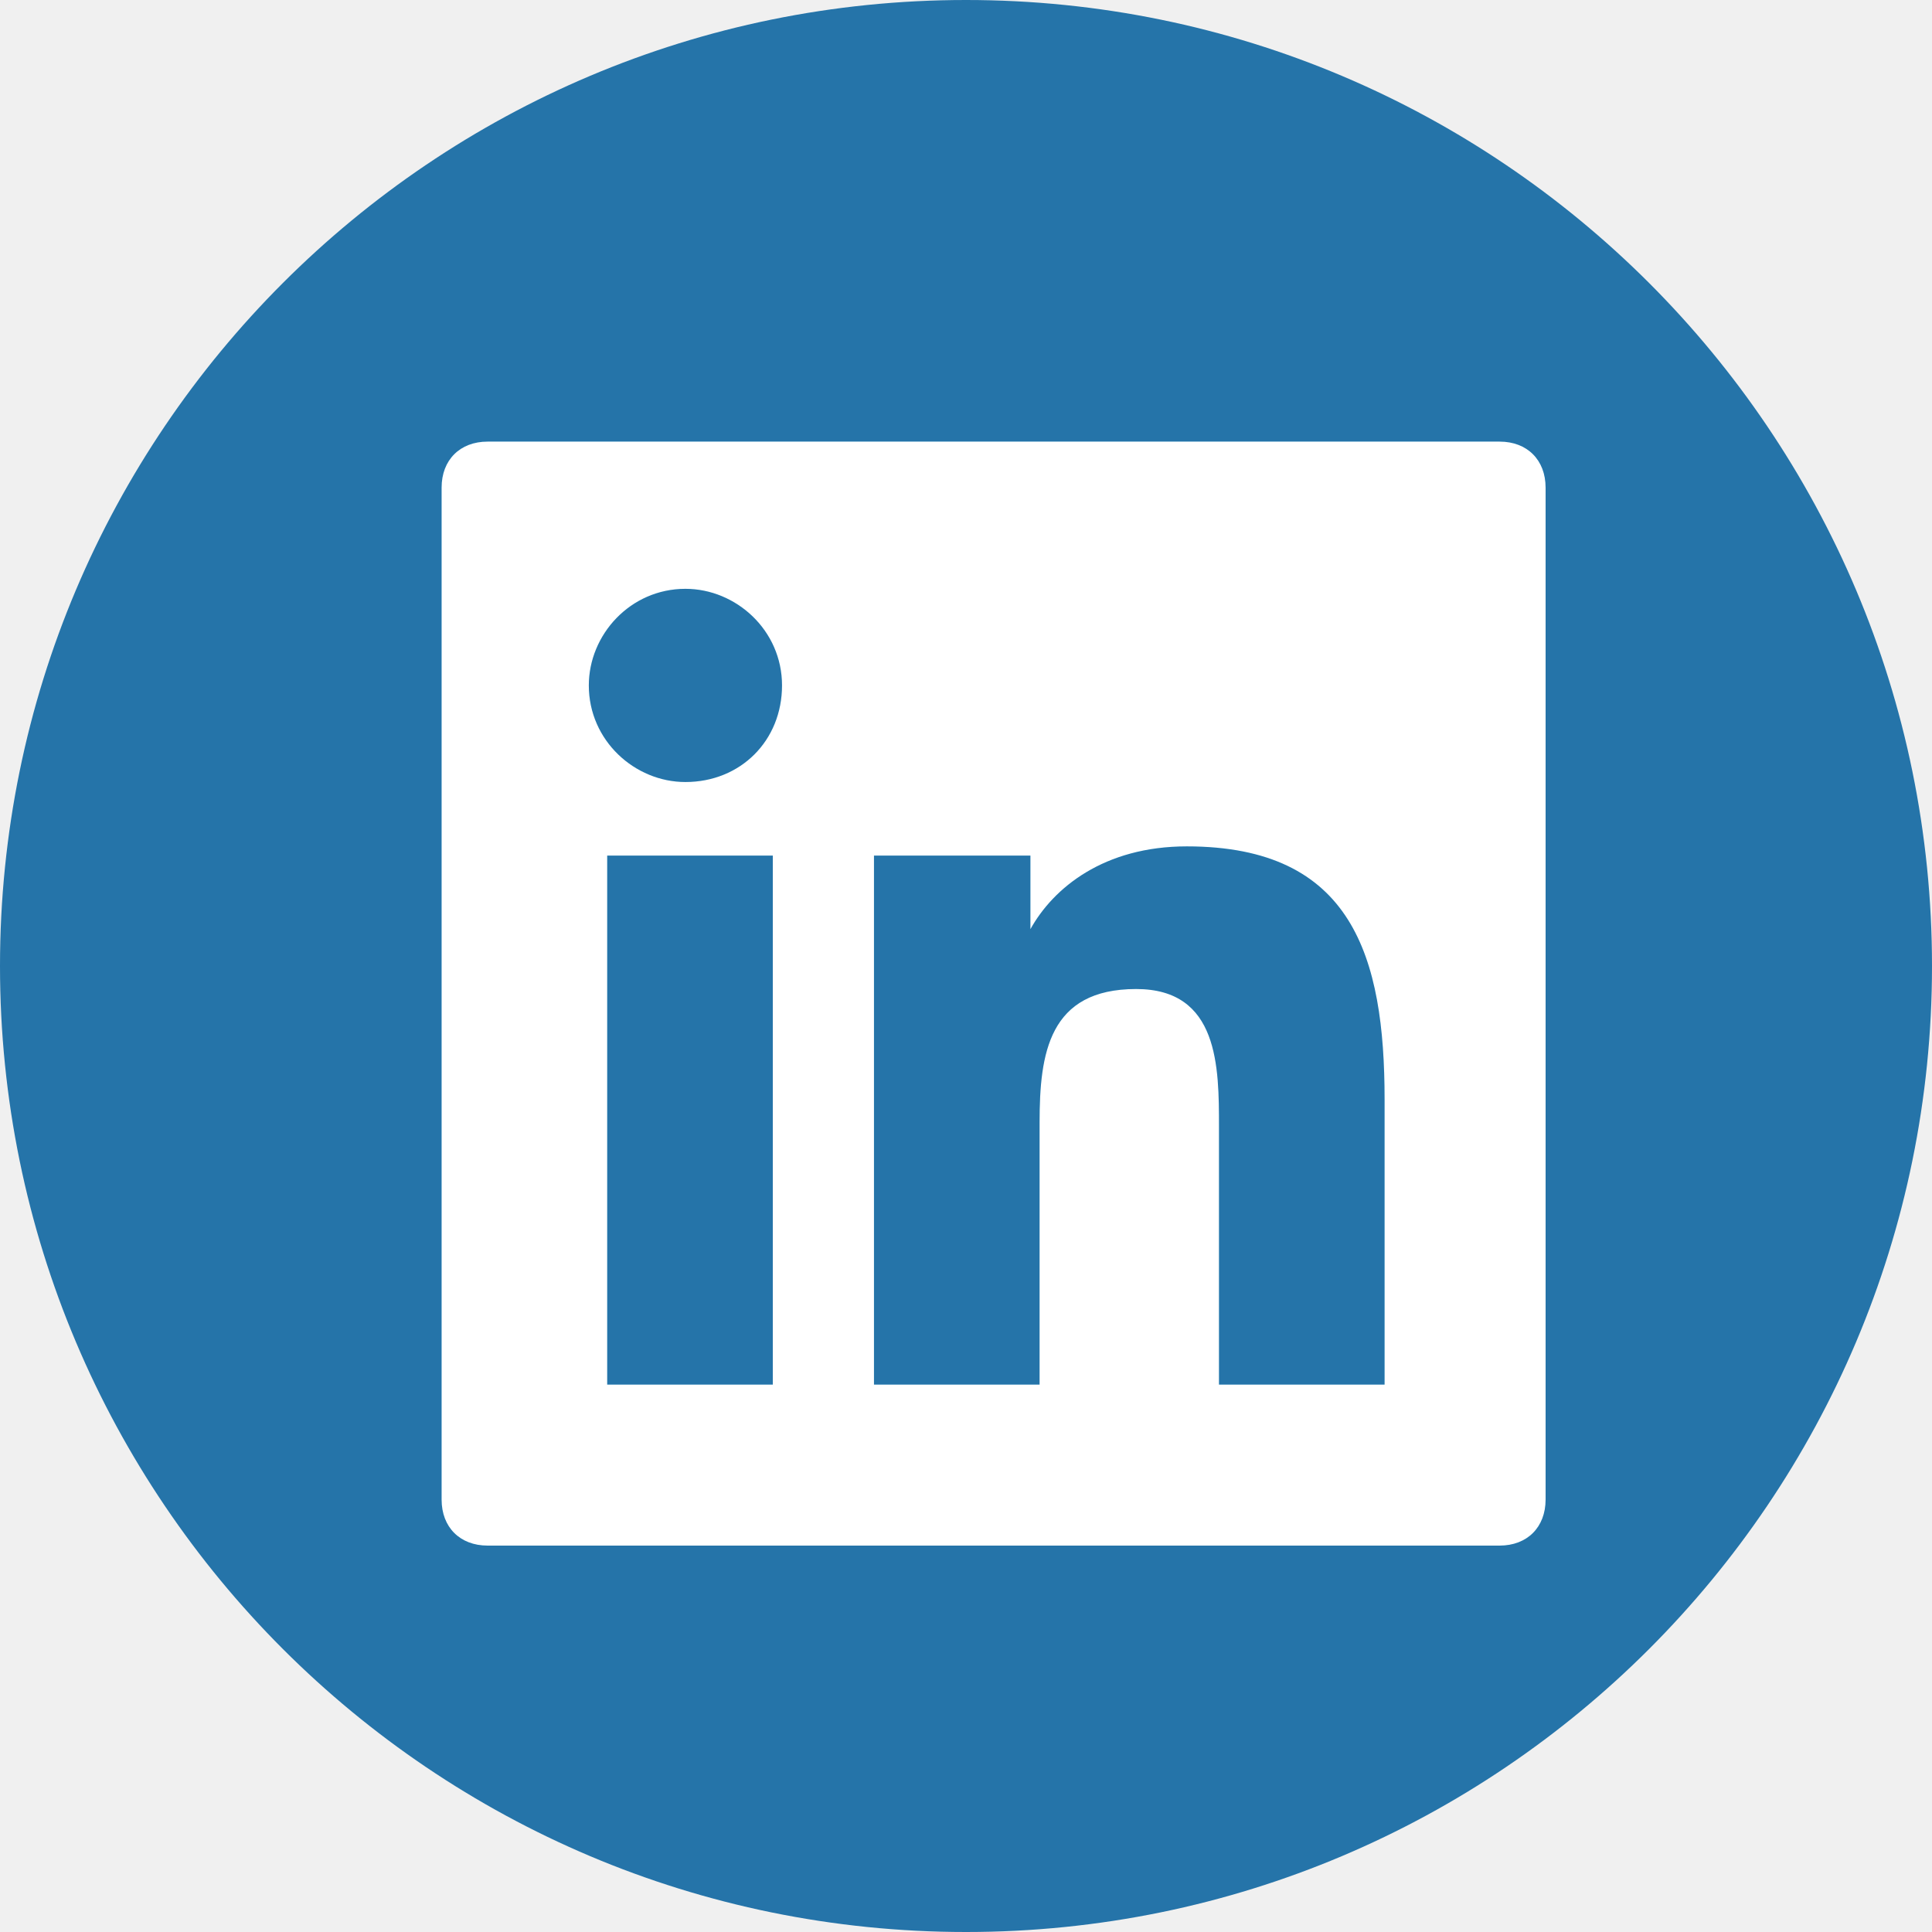
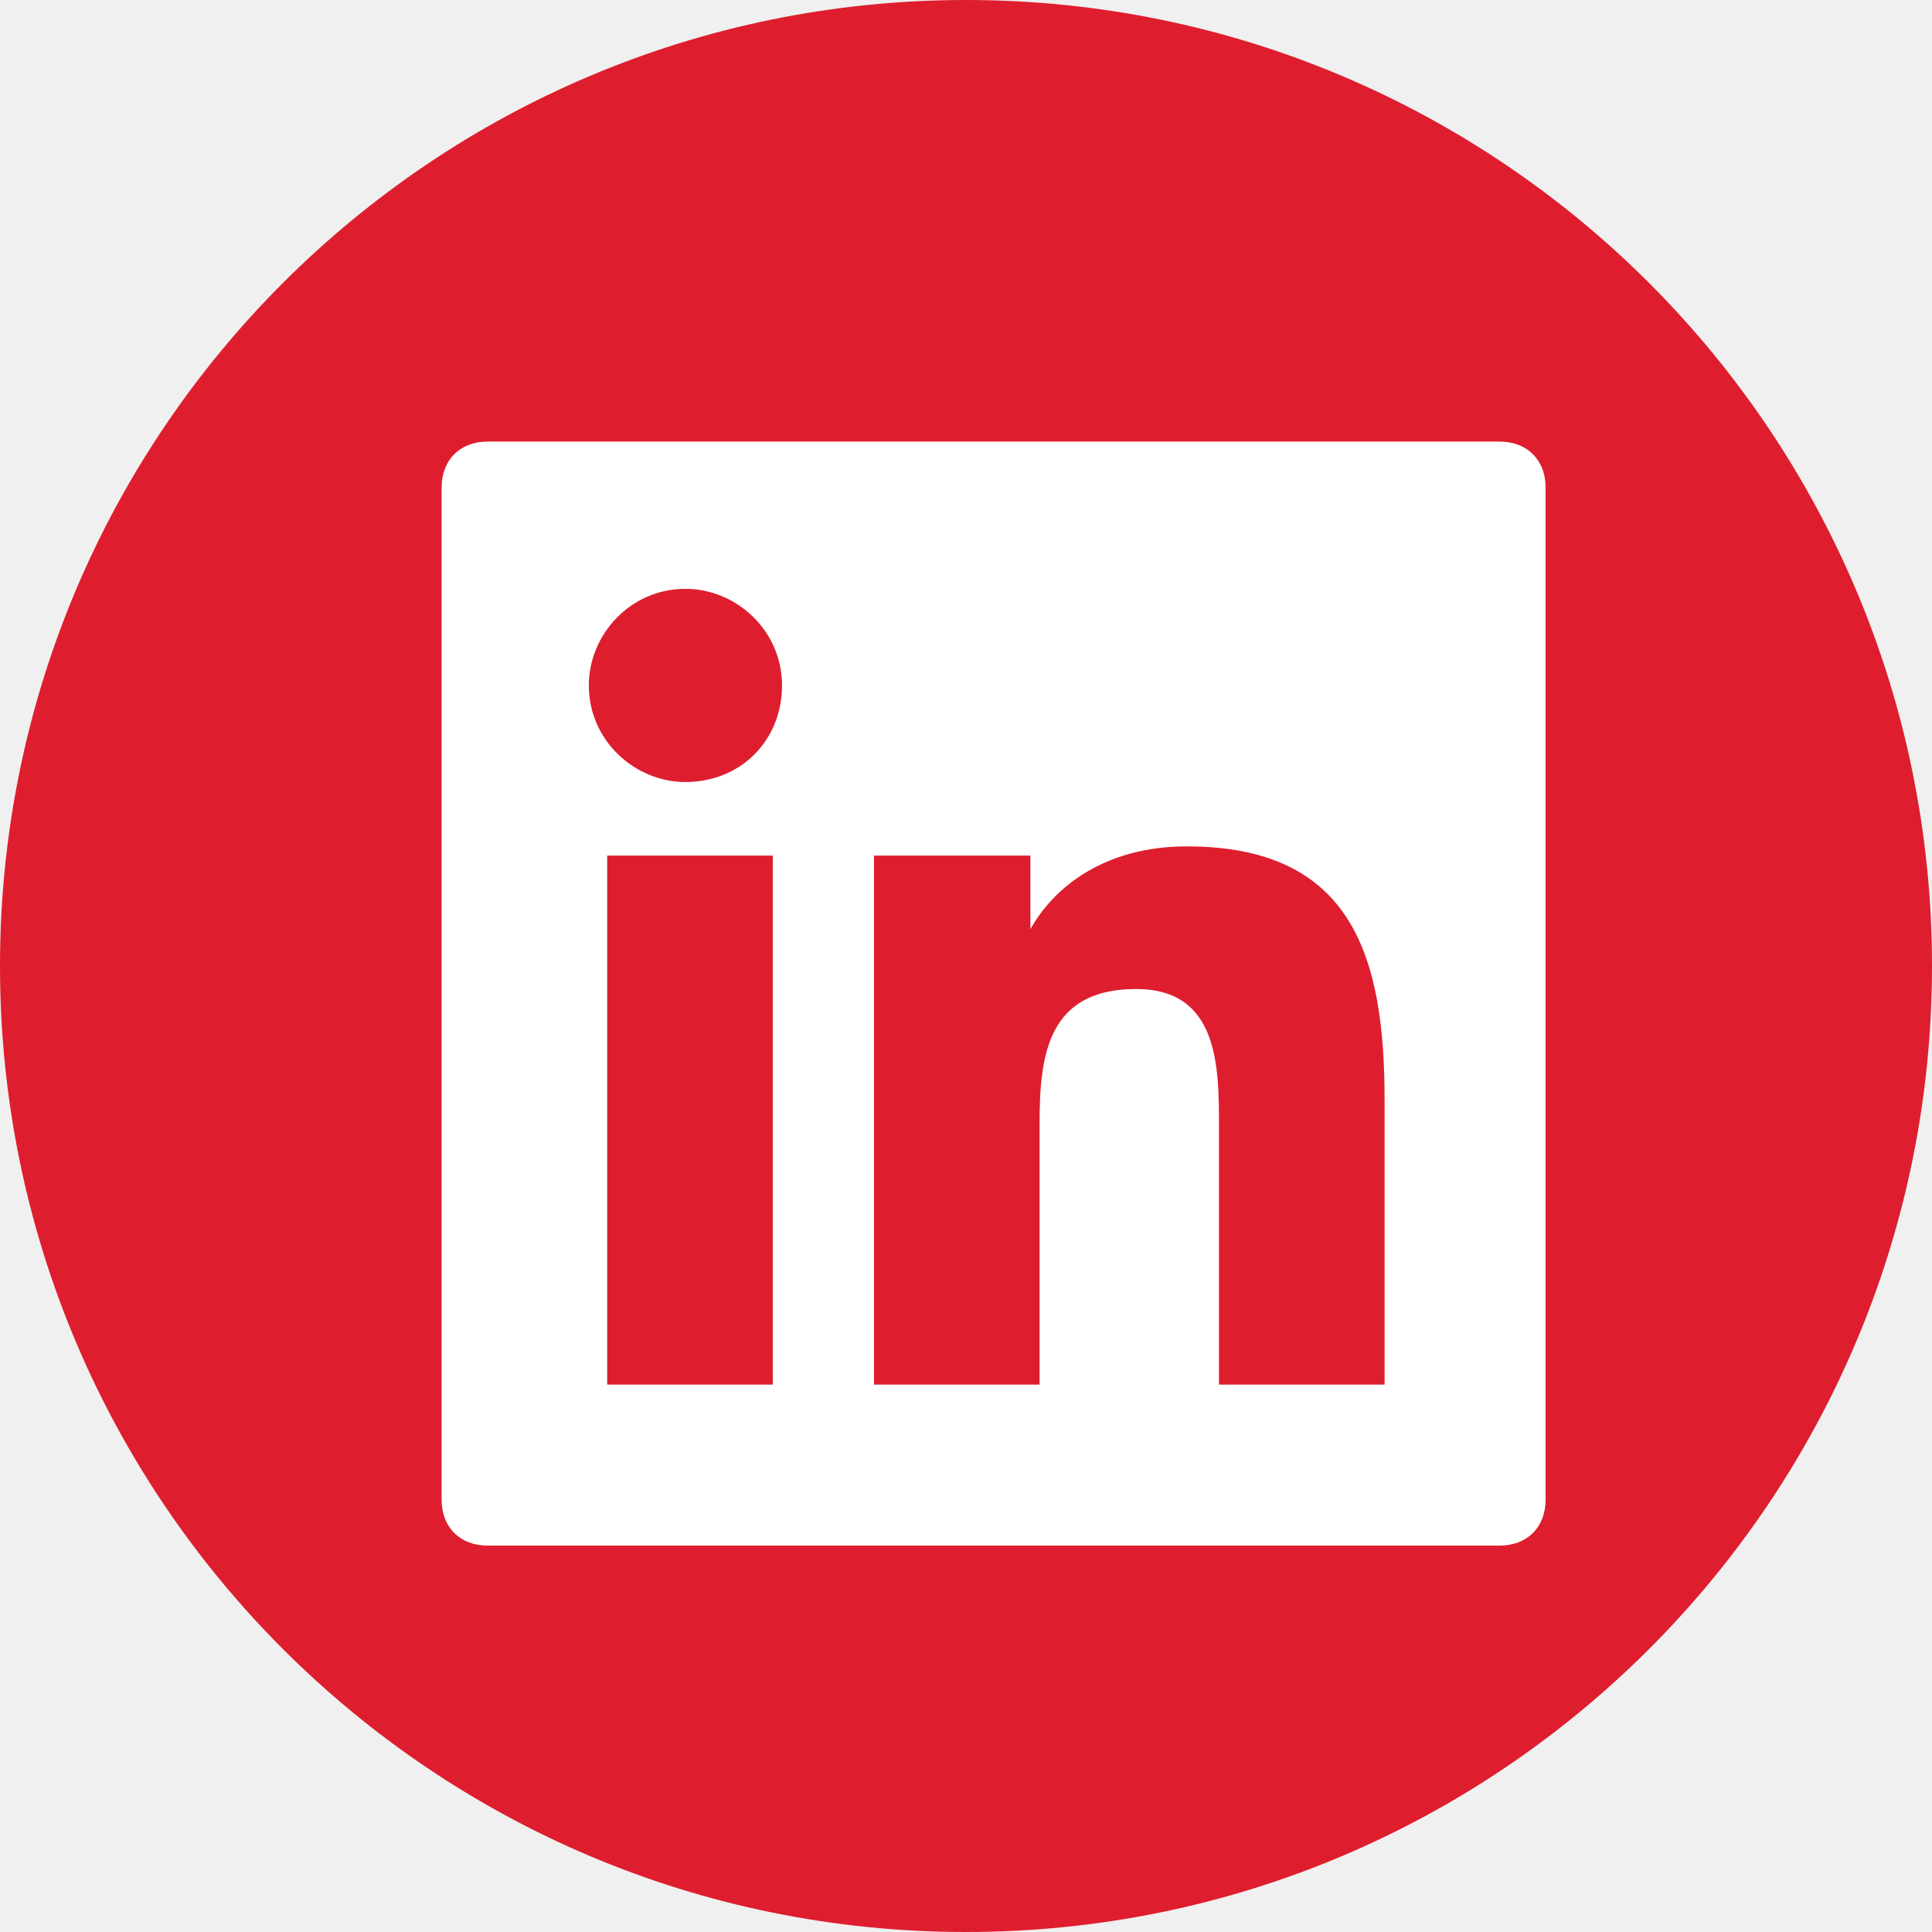
<svg xmlns="http://www.w3.org/2000/svg" xmlns:xlink="http://www.w3.org/1999/xlink" width="35px" height="35px" viewBox="0 0 35 35" version="1.1">
  <defs>
    <path d="M21.167,2 L2.833,2 C2.333,2 2,2.333 2,2.833 L2,21.167 C2,21.667 2.333,22 2.833,22 L21.167,22 C21.667,22 22,21.667 22,21.167 L22,2.833 C22,2.333 21.667,2 21.167,2 Z M7.917,19.083 L5,19.083 L5,9.5 L8,9.5 L8,19.083 L7.917,19.083 Z M6.417,8.167 C5.5,8.167 4.667,7.417 4.667,6.417 C4.667,5.5 5.417,4.667 6.417,4.667 C7.333,4.667 8.167,5.417 8.167,6.417 C8.167,7.417 7.417,8.167 6.417,8.167 Z M19.083,19.083 L16.083,19.083 L16.083,14.417 C16.083,13.333 16.083,11.917 14.583,11.917 C13,11.917 12.833,13.083 12.833,14.333 L12.833,19.083 L9.833,19.083 L9.833,9.5 L12.667,9.5 L12.667,10.833 L12.667,10.833 C13.083,10.083 14,9.333 15.5,9.333 C18.5,9.333 19.083,11.333 19.083,13.917 L19.083,19.083 Z" id="path-1" />
  </defs>
  <g id="social" stroke="none" stroke-width="1" fill="none" fill-rule="evenodd" transform="translate(-83, -30)">
    <g id="linkedin" transform="translate(83, 30)">
-       <circle id="Oval-4" fill="#2574A9" cx="17.5" cy="17.5" r="17.5" />
+       <circle id="Oval-4" fill="#de1e2e" cx="17.5" cy="17.5" r="17.5" />
      <g id="Icon/App/LinkedIn" transform="translate(6, 6)">
        <rect id="Bounding-Box" x="0" y="0" width="24" height="24" />
        <mask id="mask-2" fill="white">
          <use xlink:href="#path-1" />
        </mask>
-         <use id="Mask" fill="#0077B5" fill-rule="evenodd" xlink:href="#path-1" />
+         <use id="Mask" fill="#de1e2e" fill-rule="evenodd" xlink:href="#path-1" />
        <g id="Mixin/Fill/White" mask="url(#mask-2)" fill="#FFFFFF" fill-rule="evenodd">
          <rect id="Box" x="0" y="0" width="24" height="24" />
        </g>
      </g>
    </g>
  </g>
</svg>
